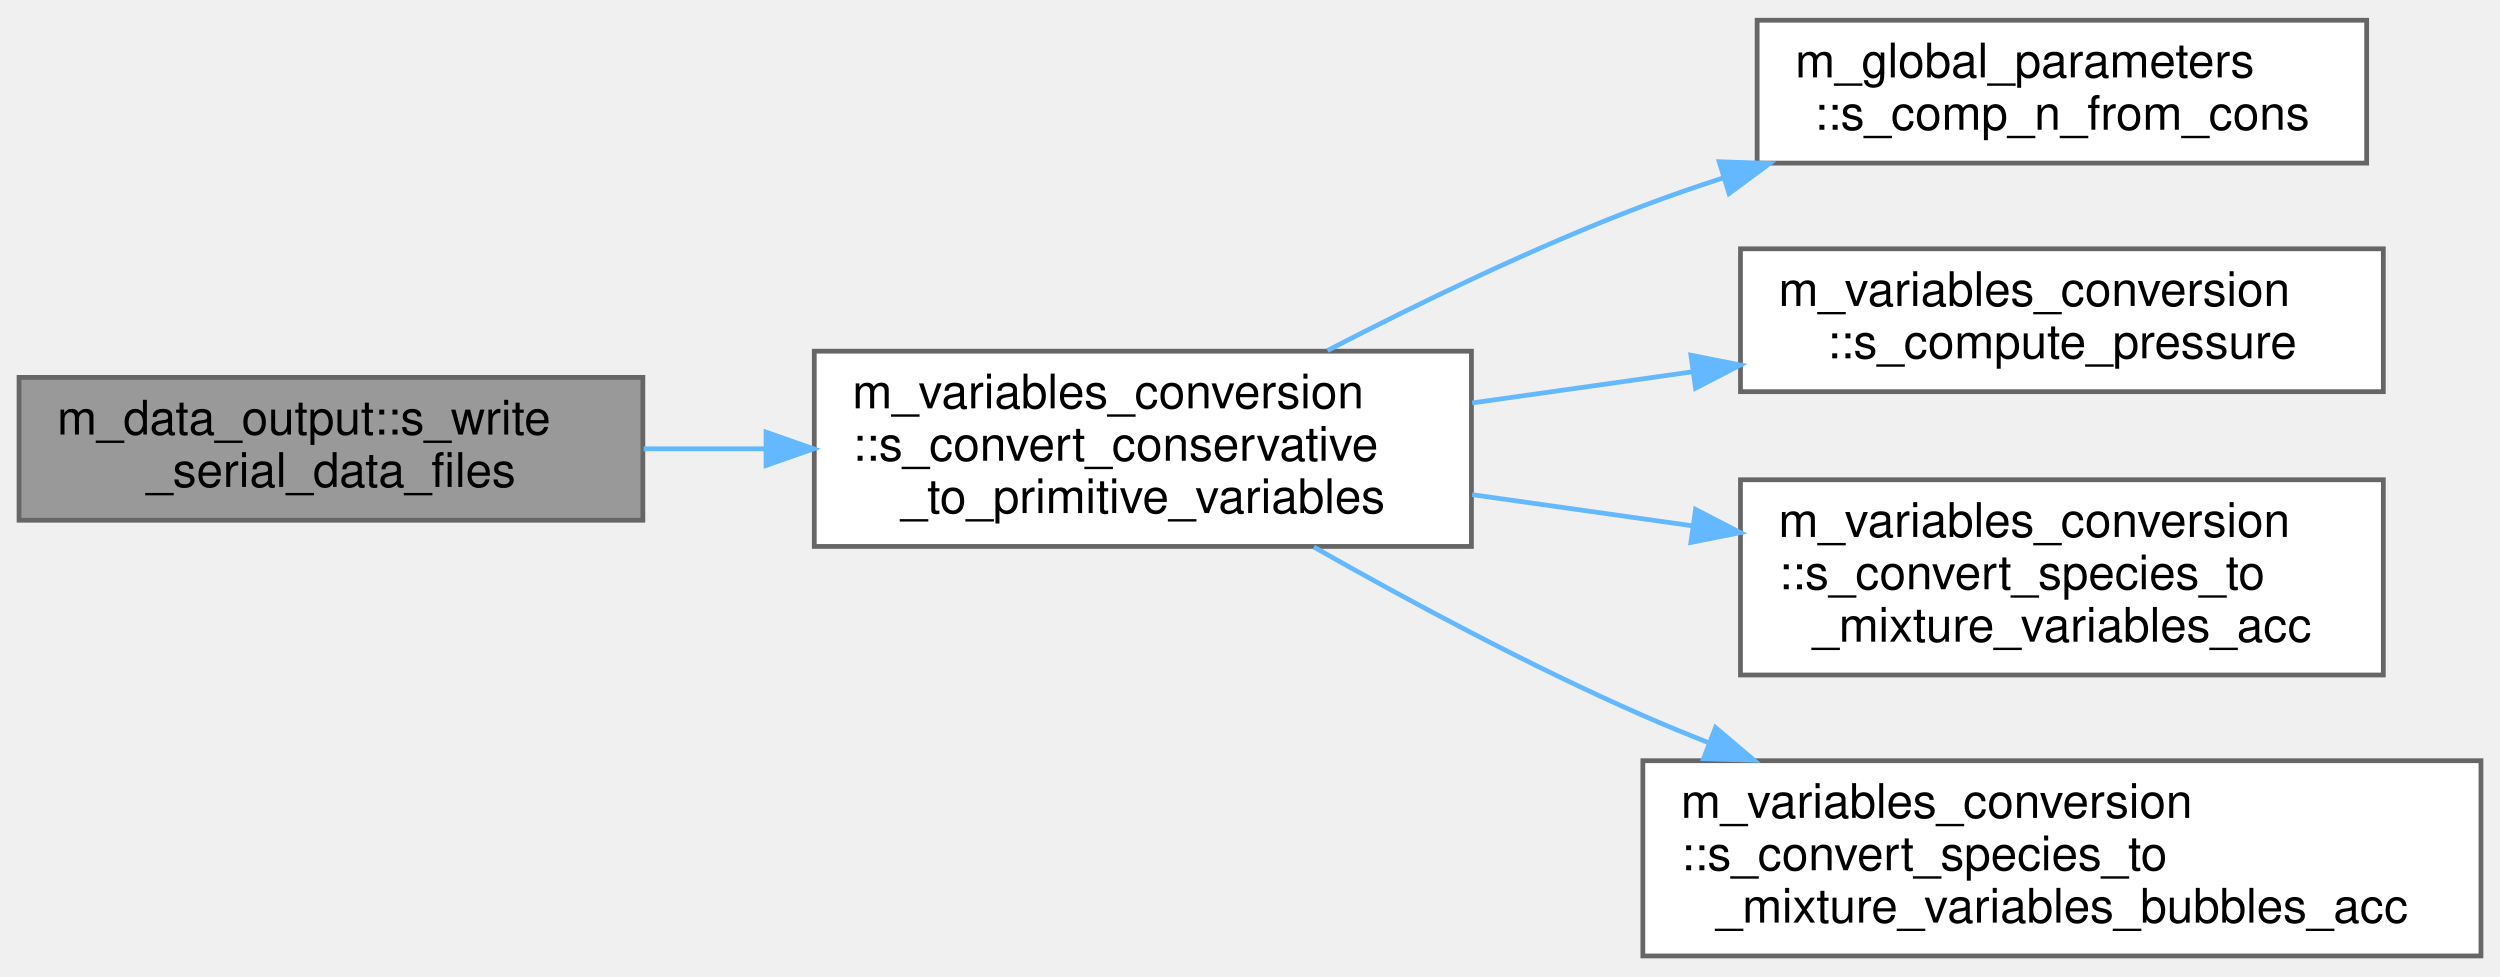
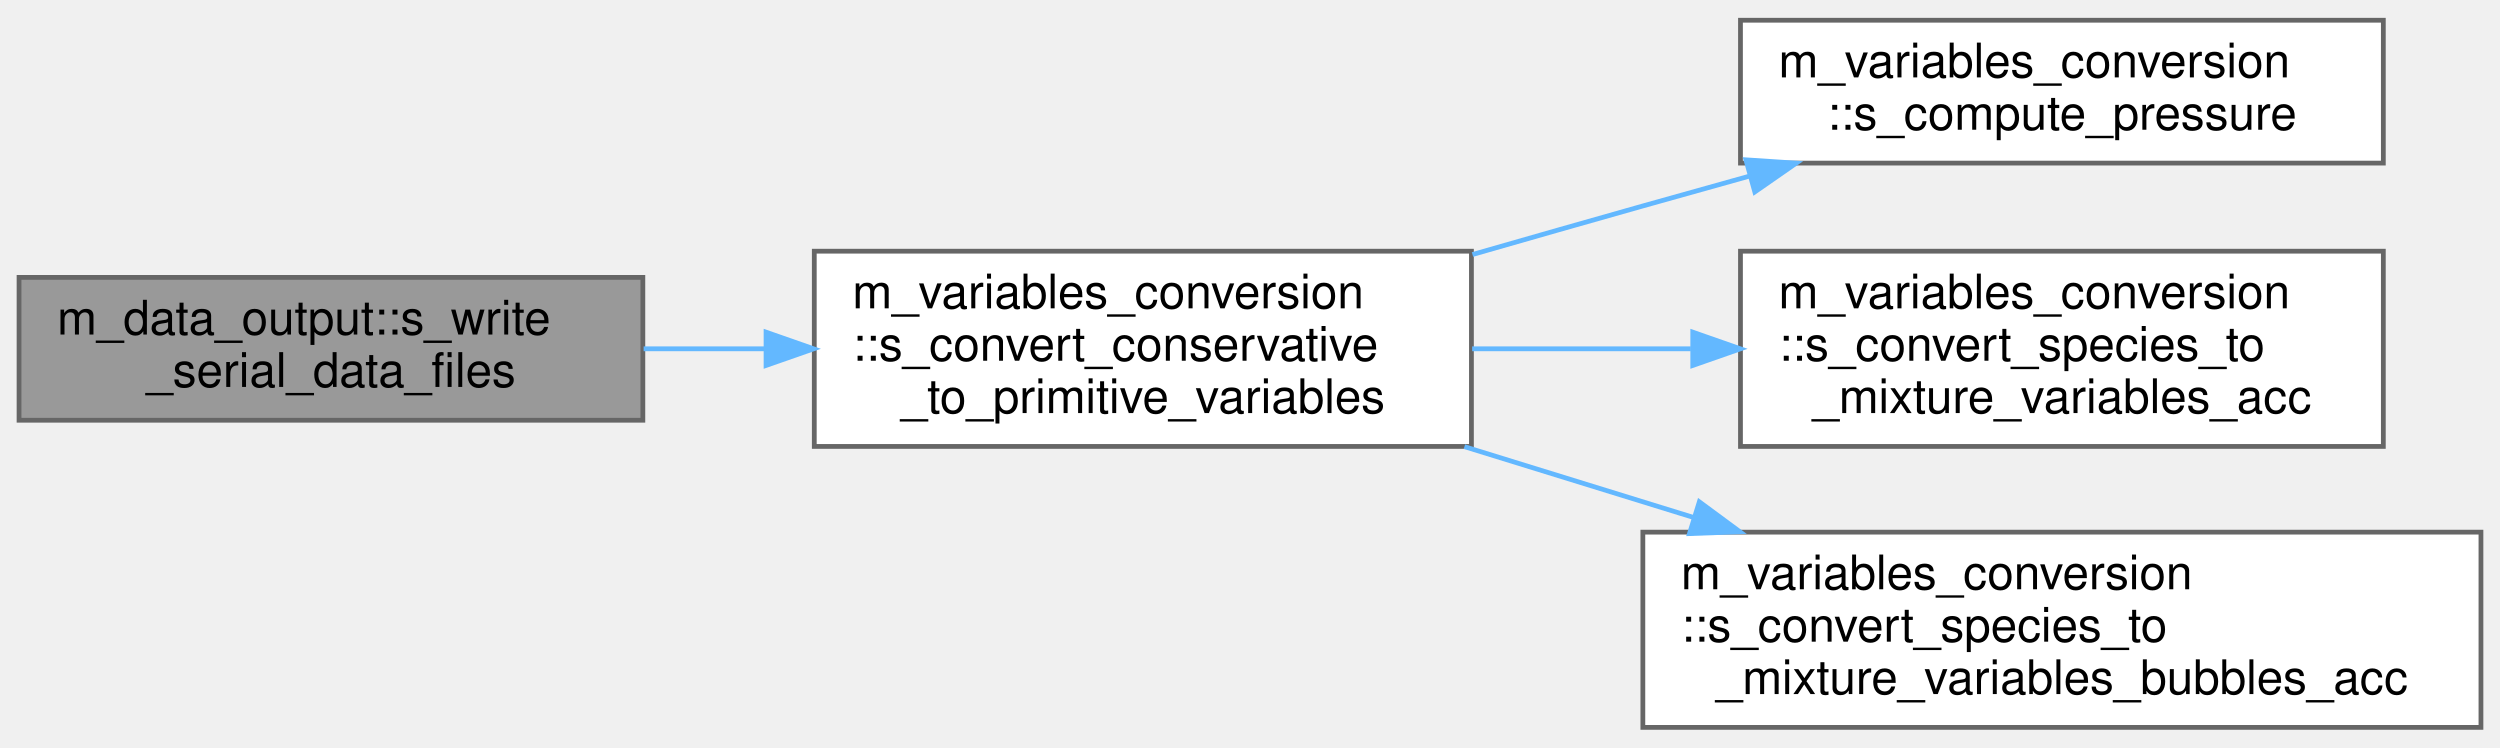
- <svg xmlns="http://www.w3.org/2000/svg" xmlns:xlink="http://www.w3.org/1999/xlink" width="525pt" height="205pt" viewBox="0.00 0.00 525.00 204.50">
-   <g id="graph0" class="graph" transform="scale(1 1) rotate(0) translate(4 200.5)">
+ <svg xmlns="http://www.w3.org/2000/svg" xmlns:xlink="http://www.w3.org/1999/xlink" width="525pt" height="157pt" viewBox="0.00 0.00 525.00 156.50">
+   <g id="graph0" class="graph" transform="scale(1 1) rotate(0) translate(4 152.5)">
    <g id="node1" class="node">
      <g id="a_node1">
        <a xlink:title="The goal of this subroutine is to output the grid and conservative variables data files for given tim...">
-           <polygon fill="#999999" stroke="#666666" points="131,-121.5 0,-121.5 0,-91.5 131,-91.5 131,-121.5" />
-           <text text-anchor="start" x="8" y="-109.5" font-family="Helvetica,sans-Serif" font-size="10.00">m_data_output::s_write</text>
-           <text text-anchor="middle" x="65.5" y="-98.5" font-family="Helvetica,sans-Serif" font-size="10.00">_serial_data_files</text>
+           <polygon fill="#999999" stroke="#666666" points="131,-94.5 0,-94.5 0,-64.5 131,-64.5 131,-94.5" />
+           <text text-anchor="start" x="8" y="-82.5" font-family="Helvetica,sans-Serif" font-size="10.00">m_data_output::s_write</text>
+           <text text-anchor="middle" x="65.5" y="-71.5" font-family="Helvetica,sans-Serif" font-size="10.00">_serial_data_files</text>
        </a>
      </g>
    </g>
    <g id="node2" class="node">
      <g id="a_node2">
        <a xlink:href="namespacem__variables__conversion.html#a86ac76fa70eabaede1b0f3a4af740560" target="_top" xlink:title="The following procedure handles the conversion between the conservative variables and the primitive v...">
-           <polygon fill="white" stroke="#666666" points="305,-127 167,-127 167,-86 305,-86 305,-127" />
-           <text text-anchor="start" x="175" y="-115" font-family="Helvetica,sans-Serif" font-size="10.00">m_variables_conversion</text>
-           <text text-anchor="start" x="175" y="-104" font-family="Helvetica,sans-Serif" font-size="10.00">::s_convert_conservative</text>
-           <text text-anchor="middle" x="236" y="-93" font-family="Helvetica,sans-Serif" font-size="10.00">_to_primitive_variables</text>
+           <polygon fill="white" stroke="#666666" points="305,-100 167,-100 167,-59 305,-59 305,-100" />
+           <text text-anchor="start" x="175" y="-88" font-family="Helvetica,sans-Serif" font-size="10.00">m_variables_conversion</text>
+           <text text-anchor="start" x="175" y="-77" font-family="Helvetica,sans-Serif" font-size="10.00">::s_convert_conservative</text>
+           <text text-anchor="middle" x="236" y="-66" font-family="Helvetica,sans-Serif" font-size="10.00">_to_primitive_variables</text>
        </a>
      </g>
    </g>
    <g id="edge1" class="edge">
-       <path fill="none" stroke="#63b8ff" d="M131.16,-106.5C139.57,-106.5 148.25,-106.5 156.85,-106.5" />
-       <polygon fill="#63b8ff" stroke="#63b8ff" points="156.87,-110 166.87,-106.5 156.87,-103 156.87,-110" />
+       <path fill="none" stroke="#63b8ff" d="M131.16,-79.5C139.57,-79.5 148.25,-79.5 156.85,-79.5" />
+       <polygon fill="#63b8ff" stroke="#63b8ff" points="156.87,-83 166.87,-79.5 156.87,-76 156.87,-83" />
    </g>
    <g id="node3" class="node">
      <g id="a_node3">
-         <a xlink:href="namespacem__global__parameters.html#ad6c69097a0e9f5acf637c6b49e0bd1ea" target="_top" xlink:title="Computes the bubble number density n from the conservative variables .">
-           <polygon fill="white" stroke="#666666" points="493,-196.5 365,-196.5 365,-166.5 493,-166.5 493,-196.5" />
-           <text text-anchor="start" x="373" y="-184.5" font-family="Helvetica,sans-Serif" font-size="10.00">m_global_parameters</text>
-           <text text-anchor="middle" x="429" y="-173.5" font-family="Helvetica,sans-Serif" font-size="10.00">::s_comp_n_from_cons</text>
-         </a>
-       </g>
-     </g>
-     <g id="edge2" class="edge">
-       <path fill="none" stroke="#63b8ff" d="M274.77,-127.14C294.18,-137.2 318.44,-148.94 341,-157.5 346.44,-159.56 352.14,-161.54 357.9,-163.4" />
-       <polygon fill="#63b8ff" stroke="#63b8ff" points="357.03,-166.79 367.62,-166.42 359.11,-160.11 357.03,-166.79" />
-     </g>
-     <g id="node4" class="node">
-       <g id="a_node4">
        <a xlink:href="namespacem__variables__conversion.html#a1be52cb9db2d49f8f256b226d72b8d4c" target="_top" xlink:title="This procedure conditionally calculates the appropriate pressure.">
          <polygon fill="white" stroke="#666666" points="496.5,-148.5 361.5,-148.5 361.5,-118.5 496.5,-118.5 496.5,-148.5" />
          <text text-anchor="start" x="369.5" y="-136.5" font-family="Helvetica,sans-Serif" font-size="10.00">m_variables_conversion</text>
          <text text-anchor="middle" x="429" y="-125.5" font-family="Helvetica,sans-Serif" font-size="10.00">::s_compute_pressure</text>
        </a>
      </g>
    </g>
-     <g id="edge3" class="edge">
-       <path fill="none" stroke="#63b8ff" d="M305.15,-116.13C320.17,-118.26 336.19,-120.52 351.52,-122.69" />
-       <polygon fill="#63b8ff" stroke="#63b8ff" points="351.09,-126.16 361.48,-124.1 352.07,-119.23 351.09,-126.16" />
+     <g id="edge2" class="edge">
+       <path fill="none" stroke="#63b8ff" d="M305.22,-99.3C317.14,-102.73 329.43,-106.23 341,-109.5 348.23,-111.54 355.81,-113.66 363.35,-115.76" />
+       <polygon fill="#63b8ff" stroke="#63b8ff" points="362.64,-119.19 373.21,-118.49 364.51,-112.44 362.64,-119.19" />
    </g>
-     <g id="node5" class="node">
-       <g id="a_node5">
+     <g id="node4" class="node">
+       <g id="a_node4">
        <a xlink:href="namespacem__variables__conversion.html#a0e52444cc72f2fd0ea3a6d3543cfa32e" target="_top" xlink:title=" ">
          <polygon fill="white" stroke="#666666" points="496.5,-100 361.5,-100 361.5,-59 496.5,-59 496.5,-100" />
          <text text-anchor="start" x="369.5" y="-88" font-family="Helvetica,sans-Serif" font-size="10.00">m_variables_conversion</text>
          <text text-anchor="start" x="369.5" y="-77" font-family="Helvetica,sans-Serif" font-size="10.00">::s_convert_species_to</text>
          <text text-anchor="middle" x="429" y="-66" font-family="Helvetica,sans-Serif" font-size="10.00">_mixture_variables_acc</text>
        </a>
      </g>
    </g>
-     <g id="edge4" class="edge">
-       <path fill="none" stroke="#63b8ff" d="M305.15,-96.87C320.17,-94.74 336.19,-92.48 351.52,-90.31" />
-       <polygon fill="#63b8ff" stroke="#63b8ff" points="352.07,-93.77 361.48,-88.9 351.09,-86.84 352.07,-93.77" />
+     <g id="edge3" class="edge">
+       <path fill="none" stroke="#63b8ff" d="M305.15,-79.5C320.03,-79.5 335.88,-79.5 351.08,-79.5" />
+       <polygon fill="#63b8ff" stroke="#63b8ff" points="351.48,-83 361.48,-79.5 351.48,-76 351.48,-83" />
    </g>
-     <g id="node6" class="node">
-       <g id="a_node6">
+     <g id="node5" class="node">
+       <g id="a_node5">
        <a xlink:href="namespacem__variables__conversion.html#a915eb0e3917fc09375124cf3df2c6df6" target="_top" xlink:title=" ">
          <polygon fill="white" stroke="#666666" points="517,-41 341,-41 341,0 517,0 517,-41" />
          <text text-anchor="start" x="349" y="-29" font-family="Helvetica,sans-Serif" font-size="10.00">m_variables_conversion</text>
          <text text-anchor="start" x="349" y="-18" font-family="Helvetica,sans-Serif" font-size="10.00">::s_convert_species_to</text>
          <text text-anchor="middle" x="429" y="-7" font-family="Helvetica,sans-Serif" font-size="10.00">_mixture_variables_bubbles_acc</text>
        </a>
      </g>
    </g>
-     <g id="edge5" class="edge">
-       <path fill="none" stroke="#63b8ff" d="M271.91,-85.87C291.77,-74.6 317.33,-60.87 341,-50.5 345.43,-48.56 350.03,-46.66 354.7,-44.81" />
-       <polygon fill="#63b8ff" stroke="#63b8ff" points="356.26,-47.96 364.34,-41.11 353.75,-41.43 356.26,-47.96" />
+     <g id="edge4" class="edge">
+       <path fill="none" stroke="#63b8ff" d="M303.53,-58.95C319.05,-54.16 335.69,-49.02 351.59,-44.1" />
+       <polygon fill="#63b8ff" stroke="#63b8ff" points="352.86,-47.37 361.38,-41.08 350.79,-40.69 352.86,-47.37" />
    </g>
  </g>
</svg>
